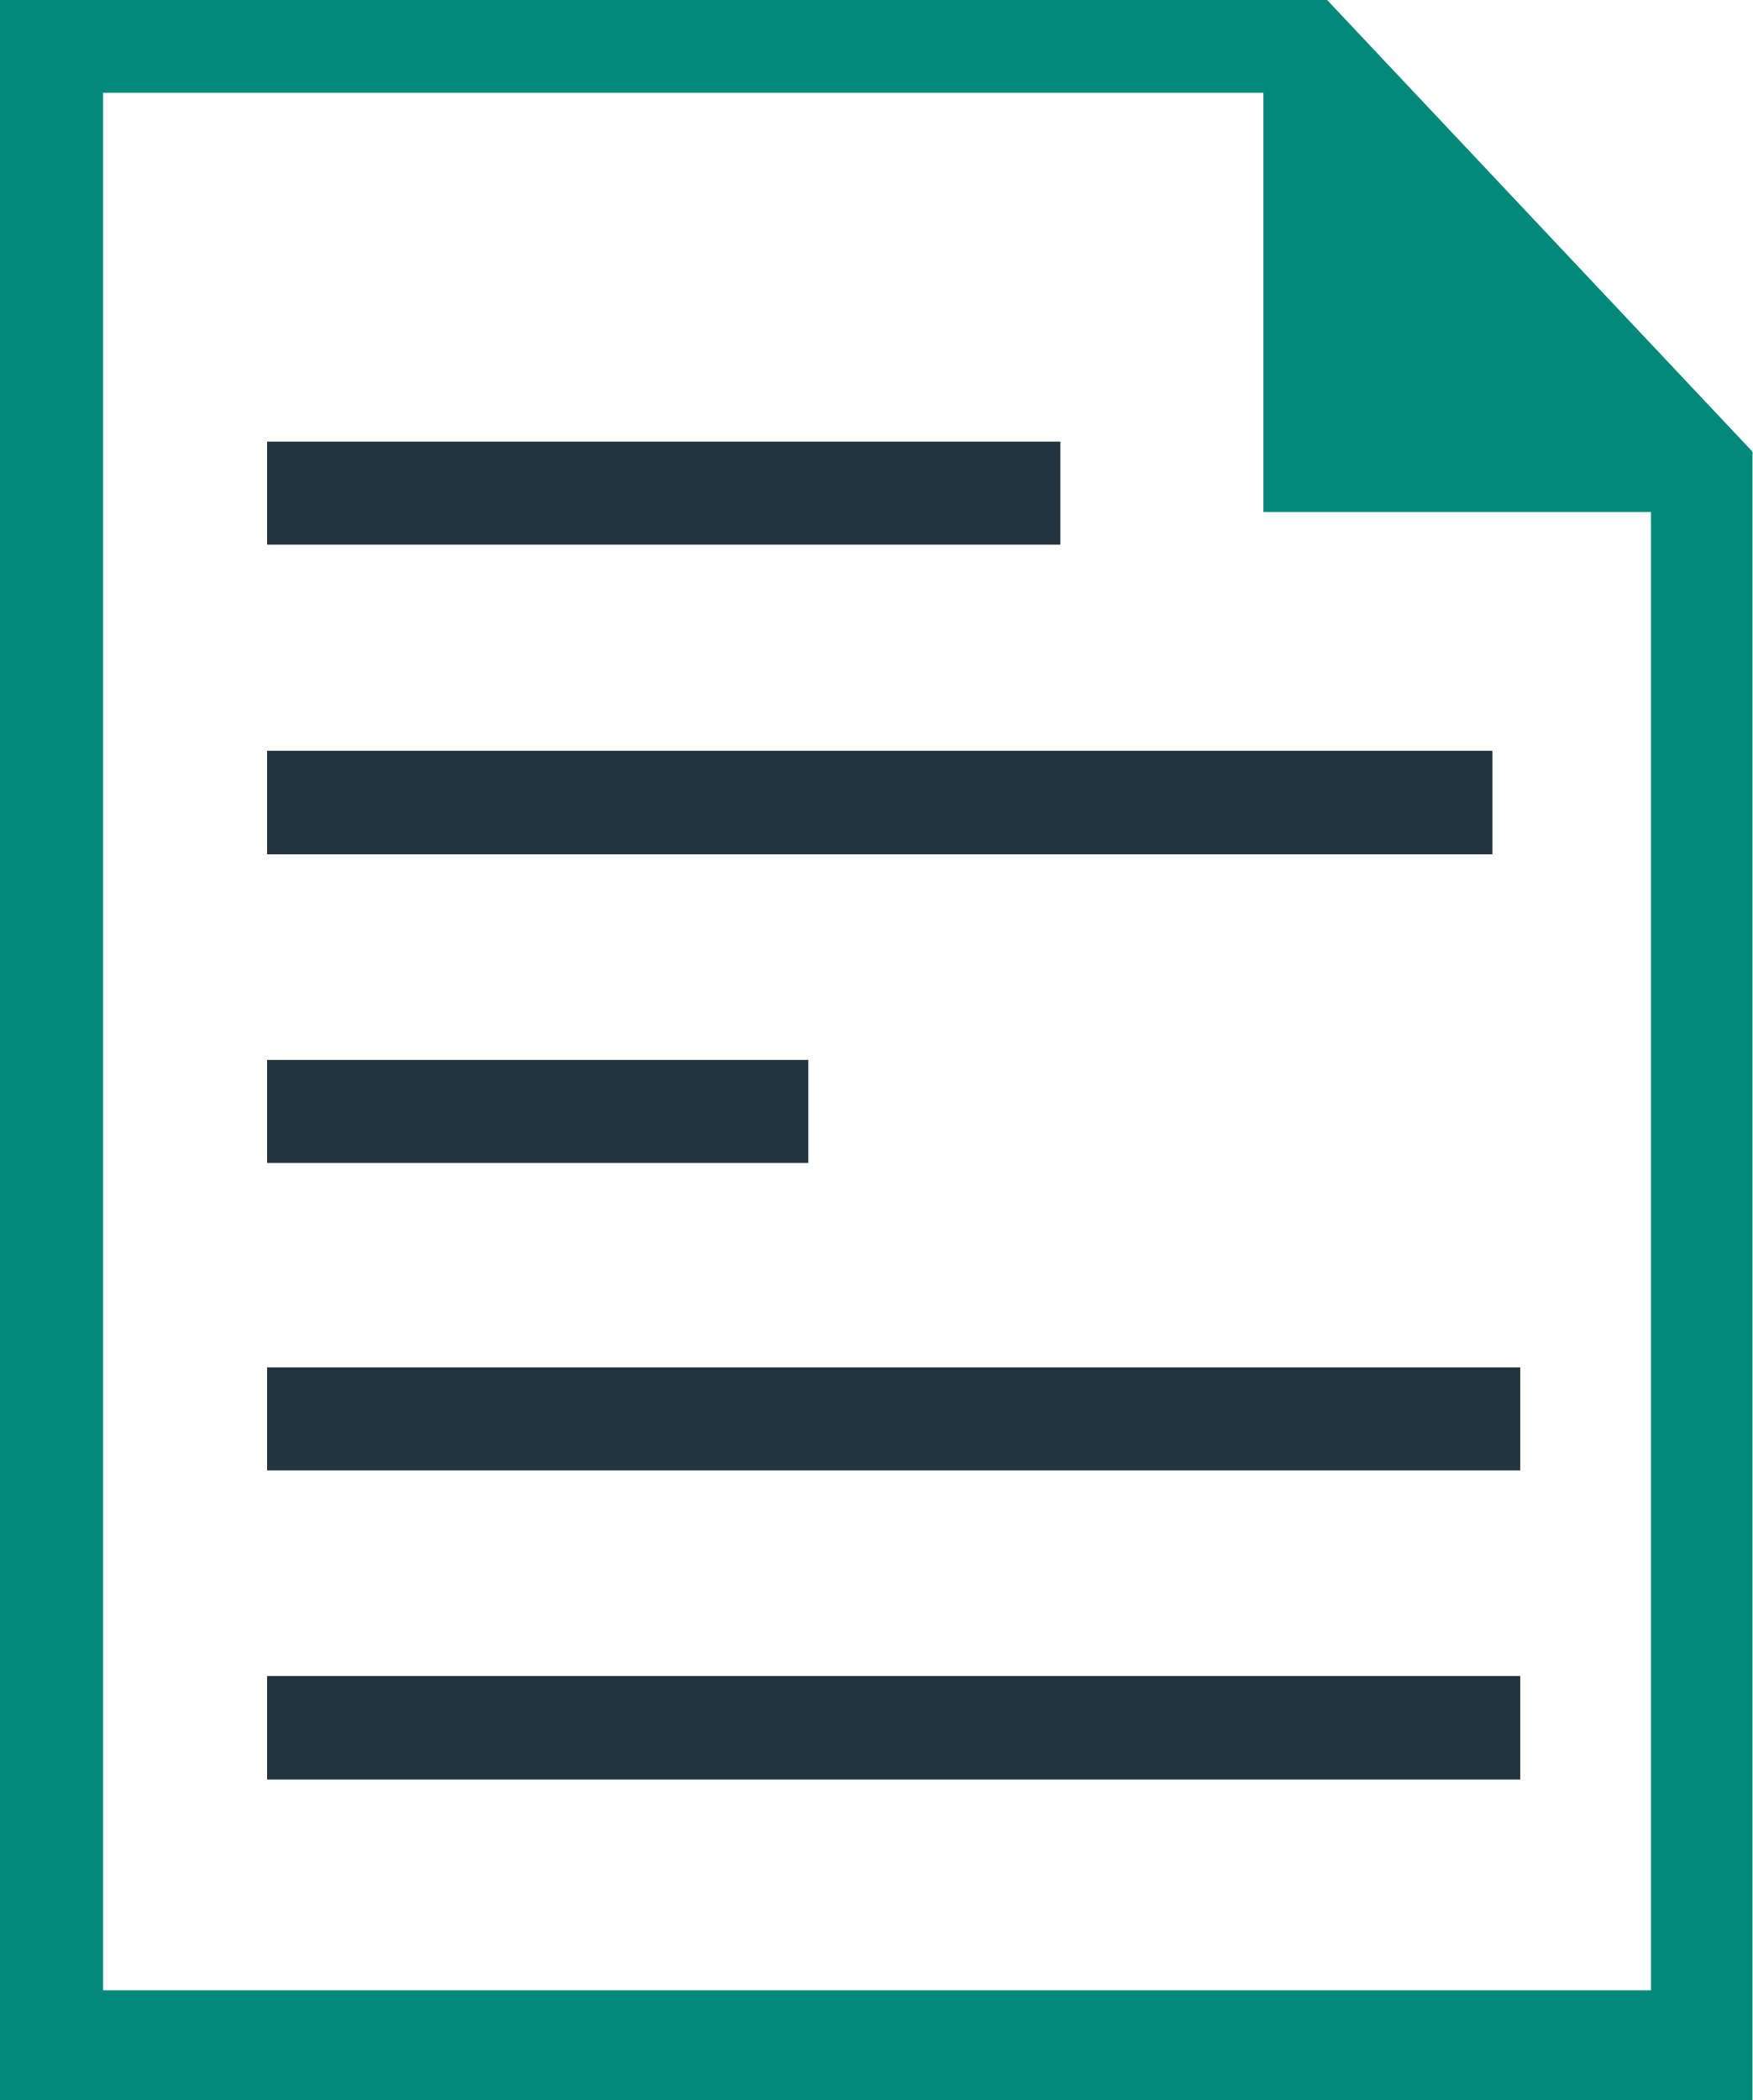
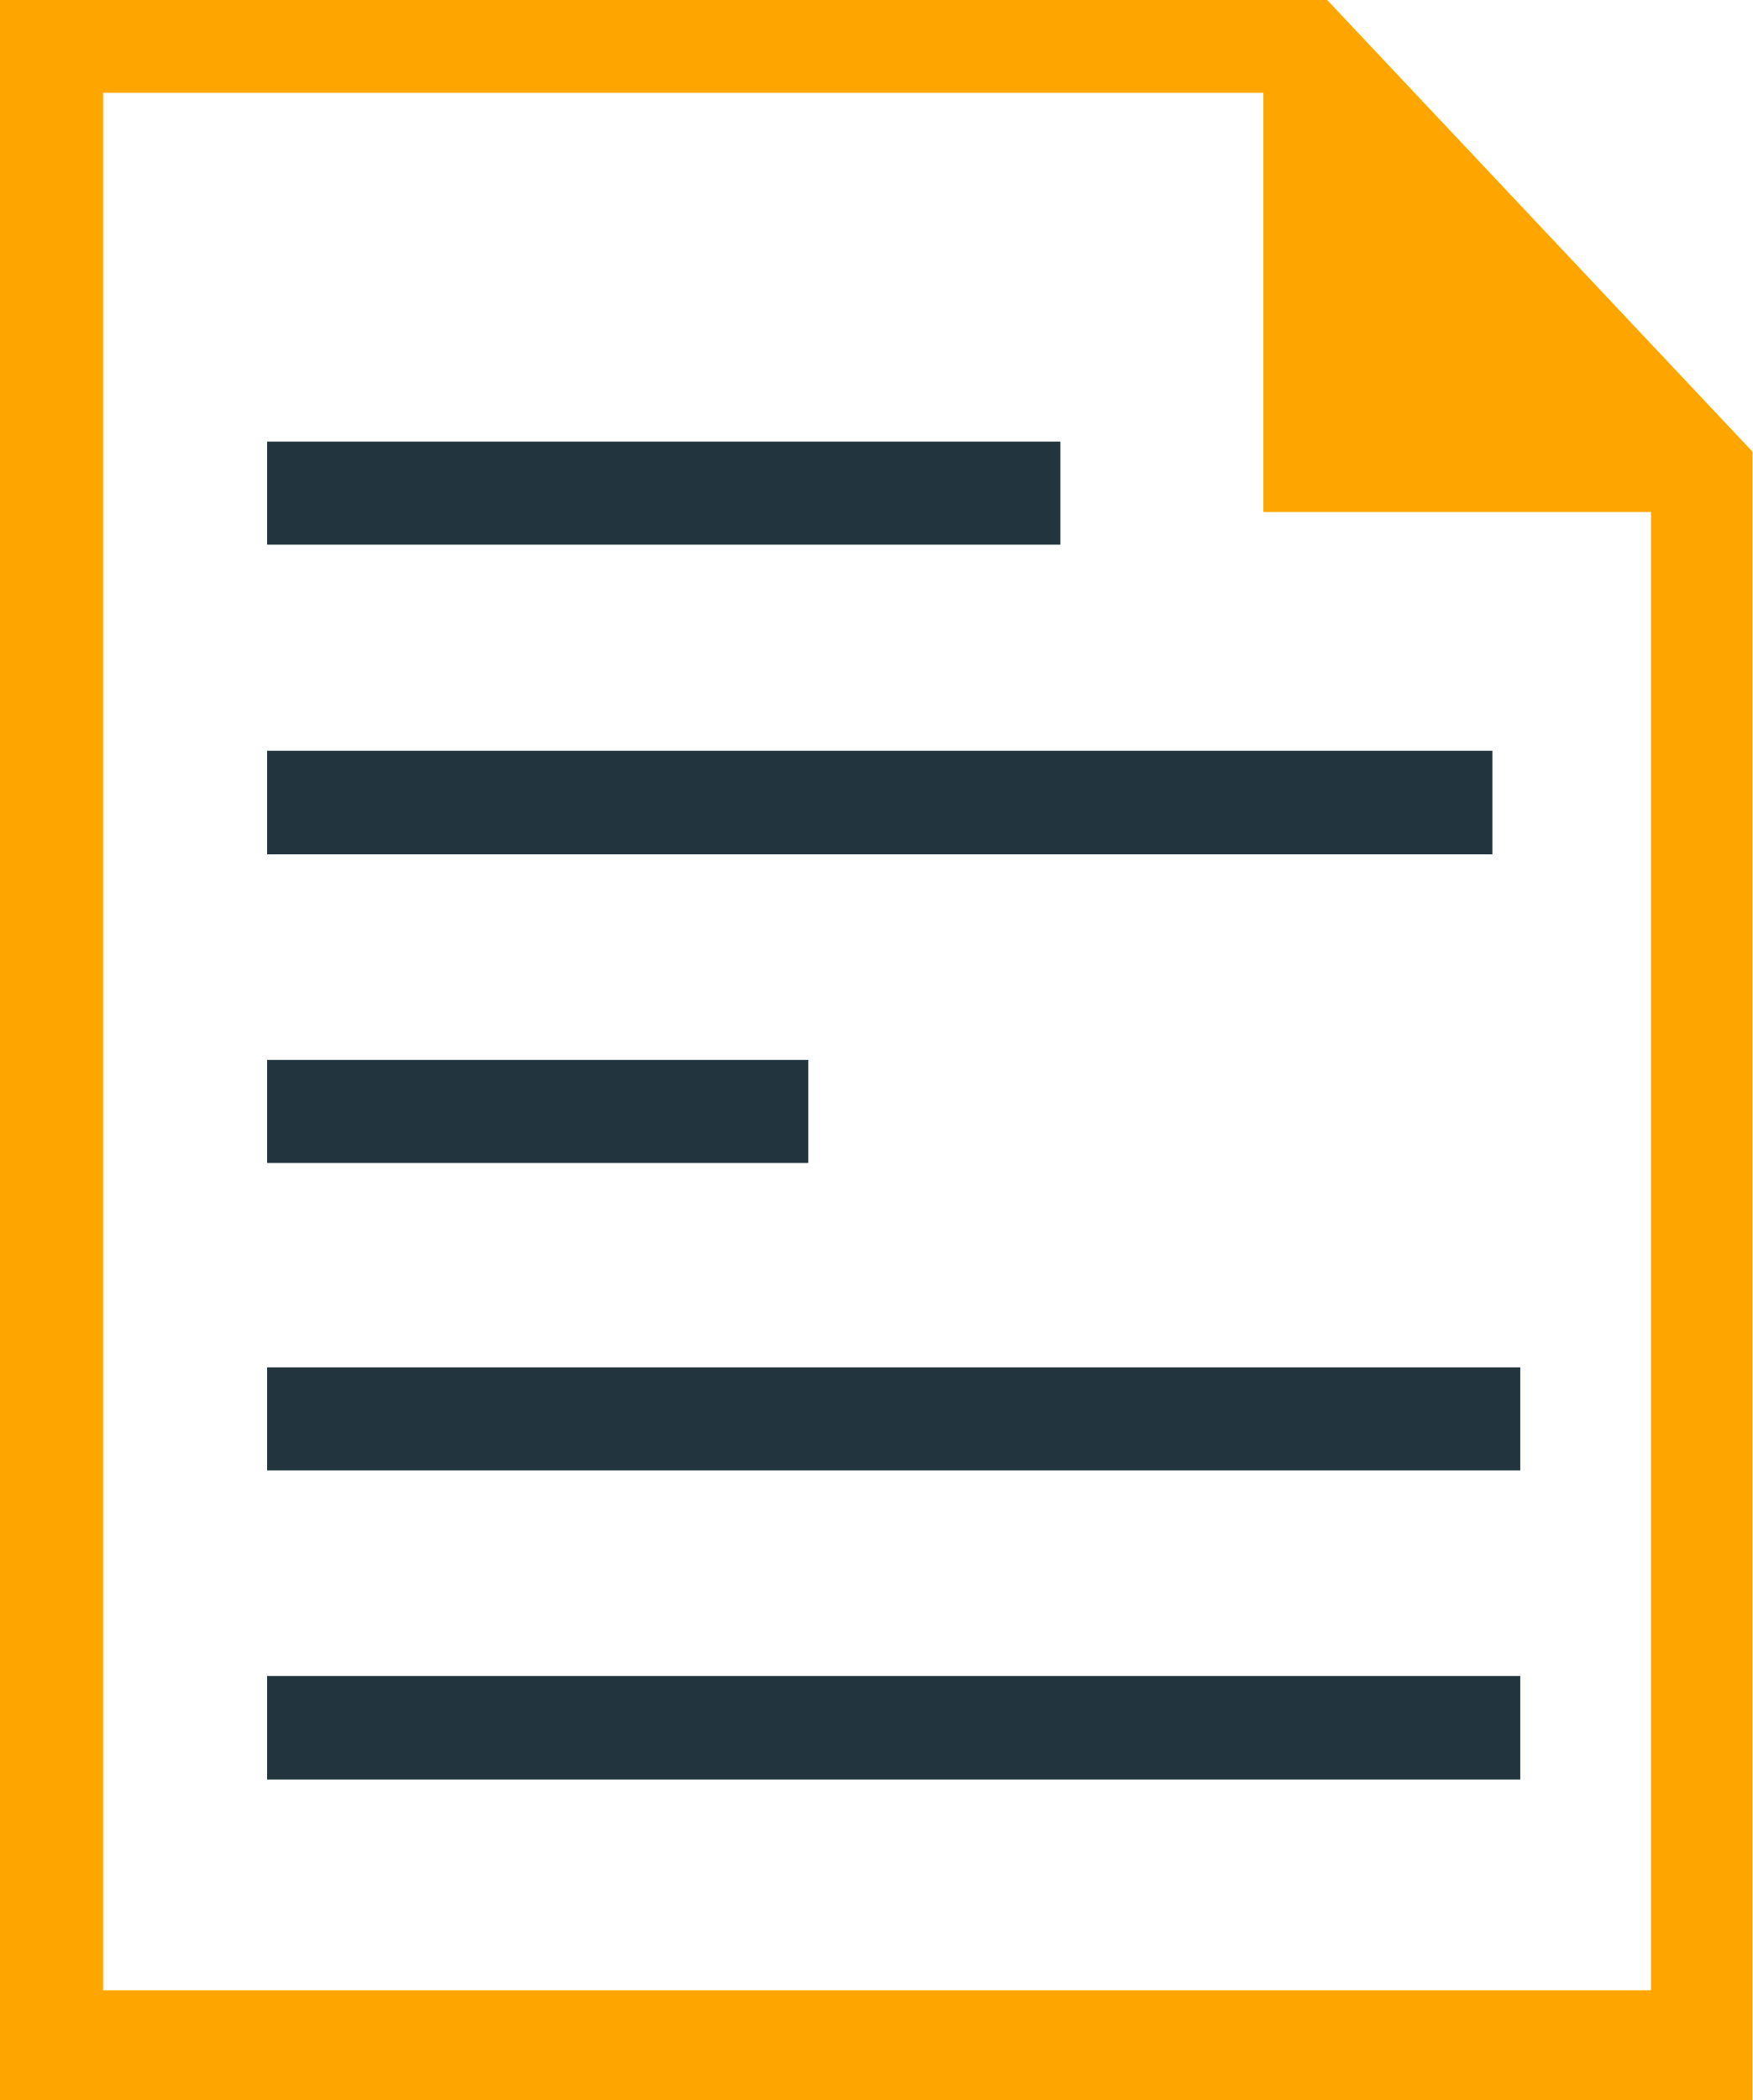
<svg xmlns="http://www.w3.org/2000/svg" version="1.1" id="Layer_1" x="0px" y="0px" viewBox="0 0 102.55 122.88" style="enable-background:new 0 0 102.55 122.88" xml:space="preserve">
  <style type="text/css">
-     .st0 { fill-rule:evenodd; clip-rule:evenodd; fill: #02897A; } /* Primary color */
+     .st0 { fill-rule:evenodd; clip-rule:evenodd; fill: #FFA500; } /* Primary color */
    .st1 { fill: #22343D; } /* Text color */
  </style>
  <g>
    <path class="st0" d="M102.55,122.88H0V0h77.66l24.89,26.43V122.88L102.55,122.88z M96.61,116.45V29.96H73.93l0-24.53H6.03v111.03H96.61L96.61,116.45z" />
    <path class="st1" d="M62.05,31.87H15.63v-6.03h46.42V31.87L62.05,31.87z M87.33,49.99h-71.7v-6.06h71.7V49.99L87.33,49.99z M47.3,68.05H15.63v-6.03H47.3V68.05L47.3,68.05z M88.95,86.04H15.63v-6.03h73.33V86.04L88.95,86.04z M88.95,104.13H15.63v-6.06h73.33V104.13L88.95,104.13z" />
  </g>
</svg>
